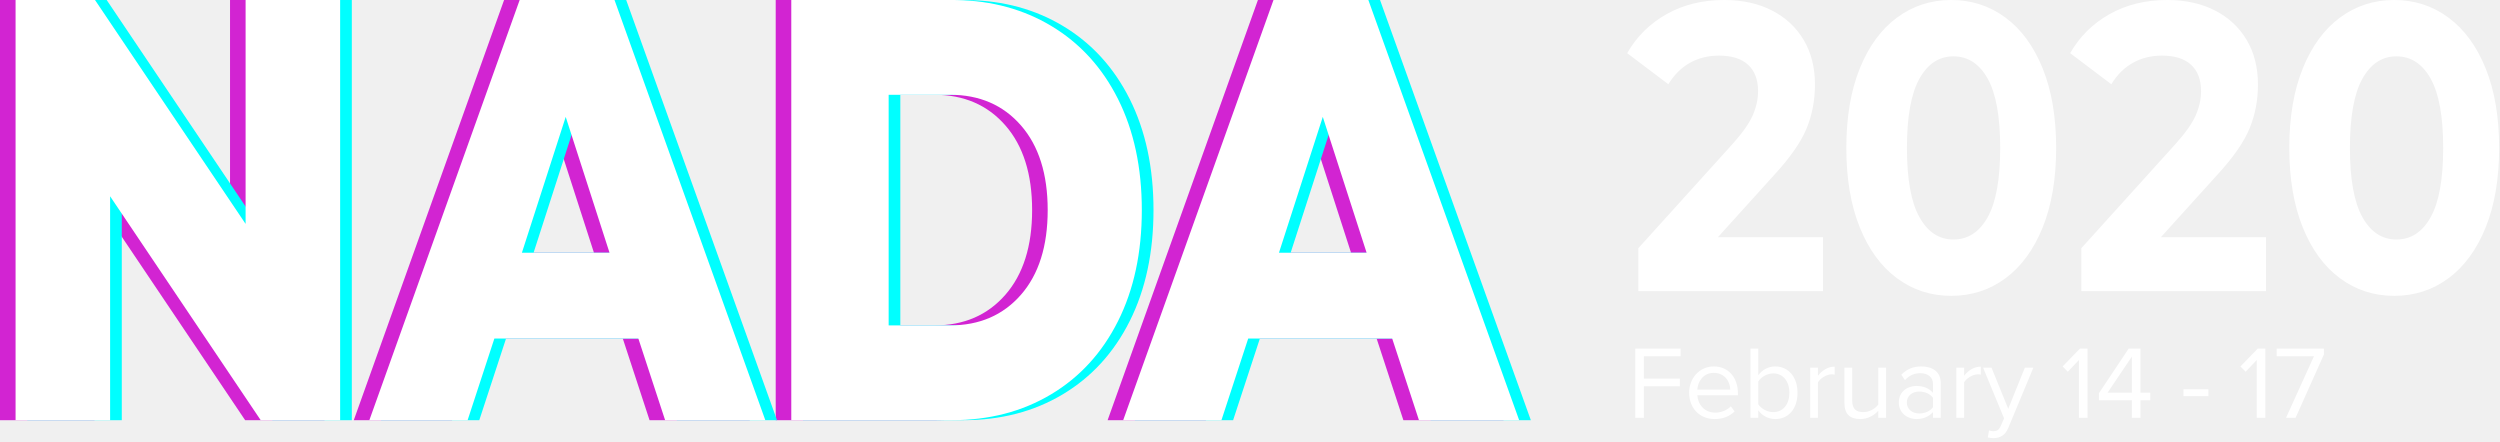
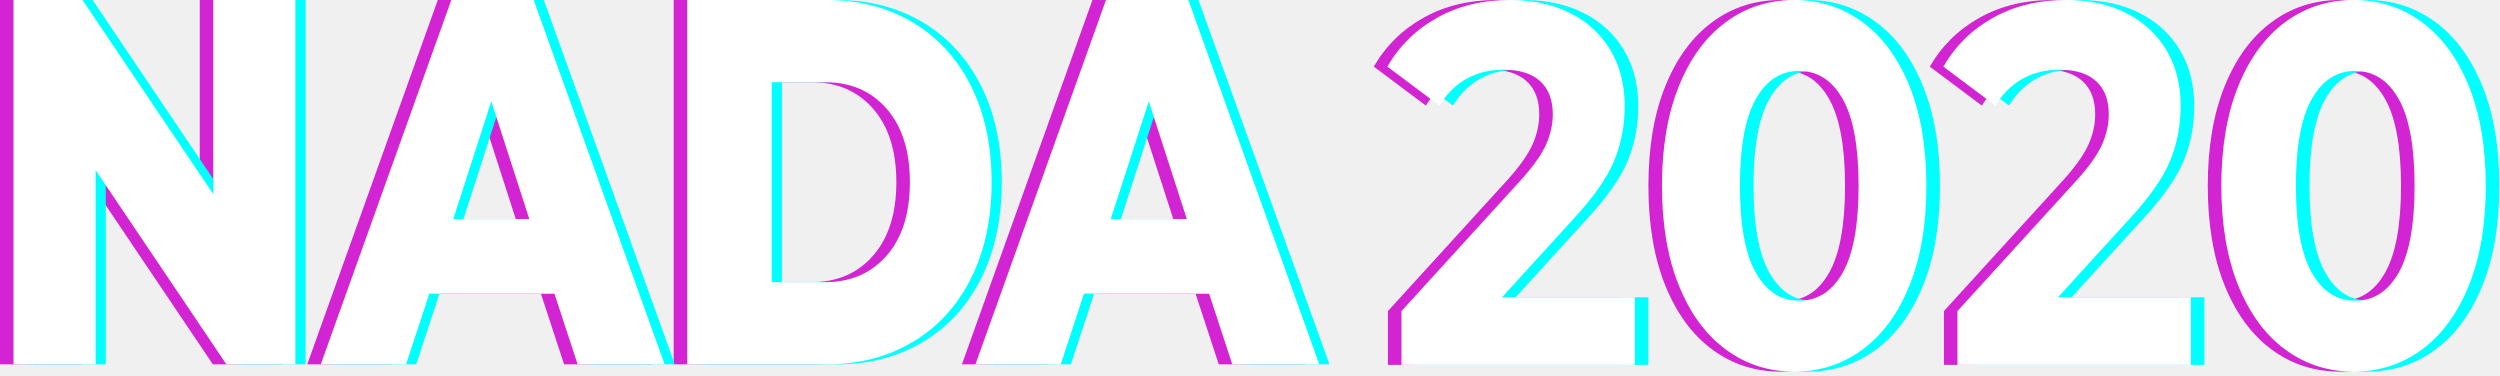
- <svg xmlns="http://www.w3.org/2000/svg" width="289px" height="51px" viewBox="0 0 289 51" version="1.1">
+ <svg xmlns="http://www.w3.org/2000/svg" width="313px" height="47px" viewBox="0 0 313 47" version="1.1">
  <g id="2020-Final" stroke="none" stroke-width="1" fill="none" fill-rule="evenodd">
-     <g id="NADA-2020_Responsive" transform="translate(-43, -212)" fill-rule="nonzero">
-       <g id="NADA-Text" transform="translate(43, 212)">
-         <g id="Group-3">
+     <g id="NADA-2020_Responsive" transform="translate(-32, -210)" fill-rule="nonzero">
+       <g id="Group-7" transform="translate(32, 210)">
+         <g id="Group-3-Copy">
          <g id="Group" fill="#D224D2">
-             <polygon id="Path" points="10.929 48.572 10.929 22.69 28.337 48.572 37.52 48.572 37.52 0 26.591 0 26.591 25.882 9.183 0 1.66445119e-14 0 1.66445119e-14 48.572" />
-             <path d="M69.238,0 L86.671,48.572 L75.087,48.572 L71.994,39.135 L55.349,39.135 L52.256,48.572 L40.897,48.572 L58.273,0 L69.238,0 Z M63.596,13.513 L58.531,29.216 L68.661,29.216 L63.596,13.513 Z" id="Combined-Shape" />
-             <path d="M108.249,0 L108.785,0.005 C112.869,0.085 116.507,1.077 119.699,2.984 C123.029,4.973 125.61,7.795 127.444,11.449 C129.277,15.104 130.194,19.383 130.194,24.286 C130.194,29.19 129.277,33.469 127.444,37.123 C125.61,40.778 123.029,43.599 119.699,45.589 C116.369,47.578 112.552,48.572 108.249,48.572 L108.249,48.572 L89.672,48.572 L89.672,0 L108.249,0 Z M108.021,10.956 L100.928,10.956 L100.928,37.616 L108.021,37.616 C111.426,37.616 114.159,36.436 116.221,34.075 C118.282,31.715 119.313,28.452 119.313,24.286 C119.313,20.12 118.282,16.857 116.221,14.497 C114.159,12.136 111.426,10.956 108.021,10.956 L108.021,10.956 Z" id="Combined-Shape" />
-             <path d="M156.382,0 L173.814,48.572 L162.23,48.572 L159.137,39.135 L142.492,39.135 L139.399,48.572 L128.04,48.572 L145.416,0 L156.382,0 Z M151.115,13.513 L146.049,29.216 L156.18,29.216 L151.115,13.513 Z" id="Combined-Shape" />
+             <polygon id="Path" points="10.28 45.617 10.28 21.31 26.653 45.617 35.29 45.617 35.29 0 25.01 0 25.01 24.308 8.637 0 1.5655407e-14 0 1.5655407e-14 45.617" />
+             <path d="M65.124,0 L81.52,45.617 L70.625,45.617 L67.716,36.755 L52.06,36.755 L49.15,45.617 L38.466,45.617 L54.81,0 L65.124,0 Z M59.817,12.691 L55.053,27.439 L64.581,27.439 L59.817,12.691 Z" id="Combined-Shape" />
+             <path d="M101.817,0 L102.342,0.005 C106.175,0.083 109.59,1.015 112.585,2.802 C115.718,4.67 118.146,7.321 119.87,10.753 C121.595,14.185 122.457,18.204 122.457,22.809 C122.457,27.414 121.595,31.433 119.87,34.865 C118.146,38.297 115.718,40.947 112.585,42.815 C109.453,44.683 105.864,45.617 101.817,45.617 L101.817,45.617 L84.344,45.617 L84.344,0 L101.817,0 Z M101.602,10.29 L94.931,10.29 L94.931,35.328 L101.602,35.328 C104.804,35.328 107.375,34.219 109.314,32.002 C111.253,29.785 112.223,26.721 112.223,22.809 C112.223,18.897 111.253,15.832 109.314,13.615 C107.375,11.398 104.804,10.29 101.602,10.29 L101.602,10.29 Z" id="Combined-Shape" />
+             <path d="M147.089,0 L163.485,45.617 L152.589,45.617 L149.68,36.755 L134.024,36.755 L131.115,45.617 L120.431,45.617 L136.775,0 L147.089,0 Z M142.134,12.691 L137.37,27.439 L146.899,27.439 L142.134,12.691 Z" id="Combined-Shape" />
          </g>
-           <g id="Group" transform="translate(3.15, 0)" fill="#00FFFF">
-             <polygon id="Path" points="10.929 48.572 10.929 22.69 28.337 48.572 37.52 48.572 37.52 0 26.591 0 26.591 25.882 9.183 0 1.66445119e-14 0 1.66445119e-14 48.572" />
-             <path d="M69.238,0 L86.671,48.572 L75.087,48.572 L71.994,39.135 L55.349,39.135 L52.256,48.572 L40.897,48.572 L58.273,0 L69.238,0 Z M63.596,13.513 L58.531,29.216 L68.661,29.216 L63.596,13.513 Z" id="Combined-Shape" />
-             <path d="M108.249,0 L108.785,0.005 C112.869,0.085 116.507,1.077 119.699,2.984 C123.029,4.973 125.61,7.795 127.444,11.449 C129.277,15.104 130.194,19.383 130.194,24.286 C130.194,29.19 129.277,33.469 127.444,37.123 C125.61,40.778 123.029,43.599 119.699,45.589 C116.369,47.578 112.552,48.572 108.249,48.572 L108.249,48.572 L89.672,48.572 L89.672,0 L108.249,0 Z M108.021,10.956 L100.928,10.956 L100.928,37.616 L108.021,37.616 C111.426,37.616 114.159,36.436 116.221,34.075 C118.282,31.715 119.313,28.452 119.313,24.286 C119.313,20.12 118.282,16.857 116.221,14.497 C114.159,12.136 111.426,10.956 108.021,10.956 L108.021,10.956 Z" id="Combined-Shape" />
-             <path d="M156.382,0 L173.814,48.572 L162.23,48.572 L159.137,39.135 L142.492,39.135 L139.399,48.572 L128.04,48.572 L145.416,0 L156.382,0 Z M151.115,13.513 L146.049,29.216 L156.18,29.216 L151.115,13.513 Z" id="Combined-Shape" />
+           <g id="Group" transform="translate(2.96281, 0)" fill="#00FFFF">
+             <polygon id="Path" points="10.28 45.617 10.28 21.31 26.653 45.617 35.29 45.617 35.29 0 25.01 0 25.01 24.308 8.637 0 1.5655407e-14 0 1.5655407e-14 45.617" />
+             <path d="M65.124,0 L81.52,45.617 L70.625,45.617 L67.716,36.755 L52.06,36.755 L49.15,45.617 L38.466,45.617 L54.81,0 L65.124,0 Z M59.817,12.691 L55.053,27.439 L64.581,27.439 L59.817,12.691 Z" id="Combined-Shape" />
+             <path d="M101.817,0 L102.342,0.005 C106.175,0.083 109.59,1.015 112.585,2.802 C115.718,4.67 118.146,7.321 119.87,10.753 C121.595,14.185 122.457,18.204 122.457,22.809 C122.457,27.414 121.595,31.433 119.87,34.865 C118.146,38.297 115.718,40.947 112.585,42.815 C109.453,44.683 105.864,45.617 101.817,45.617 L101.817,45.617 L84.344,45.617 L84.344,0 L101.817,0 Z M101.602,10.29 L94.931,10.29 L94.931,35.328 L101.602,35.328 C104.804,35.328 107.375,34.219 109.314,32.002 C111.253,29.785 112.223,26.721 112.223,22.809 C112.223,18.897 111.253,15.832 109.314,13.615 C107.375,11.398 104.804,10.29 101.602,10.29 L101.602,10.29 Z" id="Combined-Shape" />
+             <path d="M147.089,0 L163.485,45.617 L152.589,45.617 L149.68,36.755 L134.024,36.755 L131.115,45.617 L120.431,45.617 L136.775,0 L147.089,0 Z M142.134,12.691 L137.37,27.439 L146.899,27.439 L142.134,12.691 Z" id="Combined-Shape" />
          </g>
-           <g id="Group" transform="translate(1.8, 0)" fill="#FFFFFF">
-             <polygon id="Path" points="10.929 48.572 10.929 22.69 28.337 48.572 37.52 48.572 37.52 0 26.591 0 26.591 25.882 9.183 0 1.66445119e-14 0 1.66445119e-14 48.572" />
-             <path d="M69.238,0 L86.671,48.572 L75.087,48.572 L71.994,39.135 L55.349,39.135 L52.256,48.572 L40.897,48.572 L58.273,0 L69.238,0 Z M63.596,13.513 L58.531,29.216 L68.661,29.216 L63.596,13.513 Z" id="Combined-Shape" />
-             <path d="M108.249,0 L108.785,0.005 C112.869,0.085 116.507,1.077 119.699,2.984 C123.029,4.973 125.61,7.795 127.444,11.449 C129.277,15.104 130.194,19.383 130.194,24.286 C130.194,29.19 129.277,33.469 127.444,37.123 C125.61,40.778 123.029,43.599 119.699,45.589 C116.369,47.578 112.552,48.572 108.249,48.572 L108.249,48.572 L89.672,48.572 L89.672,0 L108.249,0 Z M108.021,10.956 L100.928,10.956 L100.928,37.616 L108.021,37.616 C111.426,37.616 114.159,36.436 116.221,34.075 C118.282,31.715 119.313,28.452 119.313,24.286 C119.313,20.12 118.282,16.857 116.221,14.497 C114.159,12.136 111.426,10.956 108.021,10.956 L108.021,10.956 Z" id="Combined-Shape" />
-             <path d="M156.382,0 L173.814,48.572 L162.23,48.572 L159.137,39.135 L142.492,39.135 L139.399,48.572 L128.04,48.572 L145.416,0 L156.382,0 Z M151.115,13.513 L146.049,29.216 L156.18,29.216 L151.115,13.513 Z" id="Combined-Shape" />
+           <g id="Group" transform="translate(1.693034, 0)" fill="#FFFFFF">
+             <polygon id="Path" points="10.28 45.617 10.28 21.31 26.653 45.617 35.29 45.617 35.29 0 25.01 0 25.01 24.308 8.637 0 1.5655407e-14 0 1.5655407e-14 45.617" />
+             <path d="M65.124,0 L81.52,45.617 L70.625,45.617 L67.716,36.755 L52.06,36.755 L49.15,45.617 L38.466,45.617 L54.81,0 L65.124,0 Z M59.817,12.691 L55.053,27.439 L64.581,27.439 L59.817,12.691 Z" id="Combined-Shape" />
+             <path d="M101.817,0 L102.342,0.005 C106.175,0.083 109.59,1.015 112.585,2.802 C115.718,4.67 118.146,7.321 119.87,10.753 C121.595,14.185 122.457,18.204 122.457,22.809 C122.457,27.414 121.595,31.433 119.87,34.865 C118.146,38.297 115.718,40.947 112.585,42.815 C109.453,44.683 105.864,45.617 101.817,45.617 L101.817,45.617 L84.344,45.617 L84.344,0 L101.817,0 Z M101.602,10.29 L94.931,10.29 L94.931,35.328 L101.602,35.328 C104.804,35.328 107.375,34.219 109.314,32.002 C111.253,29.785 112.223,26.721 112.223,22.809 C112.223,18.897 111.253,15.832 109.314,13.615 C107.375,11.398 104.804,10.29 101.602,10.29 L101.602,10.29 Z" id="Combined-Shape" />
+             <path d="M147.089,0 L163.485,45.617 L152.589,45.617 L149.68,36.755 L134.024,36.755 L131.115,45.617 L120.431,45.617 L136.775,0 L147.089,0 Z M142.134,12.691 L137.37,27.439 L146.899,27.439 L142.134,12.691 Z" id="Combined-Shape" />
          </g>
        </g>
-         <path d="M210.74,33.657 L210.74,27.417 L198.592,27.417 L205.09,20.232 C206.946,18.215 208.197,16.419 208.843,14.843 C209.489,13.267 209.811,11.581 209.811,9.785 C209.811,7.8 209.374,6.074 208.5,4.609 C207.625,3.144 206.401,2.009 204.827,1.205 C203.254,0.402 201.417,0 199.319,0 C196.817,0 194.597,0.544 192.66,1.631 C190.723,2.718 189.203,4.223 188.1,6.145 L188.1,6.145 L192.862,9.738 C193.535,8.635 194.369,7.808 195.364,7.256 C196.359,6.705 197.476,6.429 198.714,6.429 C200.193,6.429 201.317,6.783 202.083,7.492 C202.85,8.202 203.233,9.218 203.233,10.541 C203.233,11.455 203.032,12.377 202.628,13.307 C202.225,14.237 201.444,15.347 200.287,16.639 L200.287,16.639 L189.391,28.694 L189.391,33.657 L210.74,33.657 Z M225.563,34.2 C227.908,34.2 229.997,33.523 231.829,32.169 C233.662,30.815 235.097,28.854 236.135,26.288 C237.173,23.721 237.691,20.659 237.691,17.1 C237.691,13.541 237.173,10.479 236.135,7.912 C235.097,5.346 233.662,3.385 231.829,2.031 C229.997,0.677 227.908,0 225.563,0 C223.218,0 221.13,0.677 219.297,2.031 C217.464,3.385 216.029,5.346 214.991,7.912 C213.954,10.479 213.435,13.541 213.435,17.1 C213.435,20.659 213.954,23.721 214.991,26.288 C216.029,28.854 217.464,30.815 219.297,32.169 C221.13,33.523 223.218,34.2 225.563,34.2 Z M225.813,27.686 C224.154,27.686 222.845,26.823 221.884,25.098 C220.923,23.373 220.442,20.707 220.442,17.1 C220.442,13.493 220.923,10.827 221.884,9.102 C222.845,7.377 224.154,6.514 225.813,6.514 C227.498,6.514 228.821,7.377 229.782,9.102 C230.743,10.827 231.223,13.493 231.223,17.1 C231.223,20.707 230.743,23.373 229.782,25.098 C228.821,26.823 227.498,27.686 225.813,27.686 Z M261.948,33.657 L261.948,27.417 L249.801,27.417 L256.298,20.232 C258.155,18.215 259.406,16.419 260.051,14.843 C260.697,13.267 261.02,11.581 261.02,9.785 C261.02,7.8 260.583,6.074 259.708,4.609 C258.834,3.144 257.61,2.009 256.036,1.205 C254.462,0.402 252.626,0 250.527,0 C248.025,0 245.806,0.544 243.869,1.631 C241.932,2.718 240.412,4.223 239.309,6.145 L239.309,6.145 L244.071,9.738 C244.743,8.635 245.577,7.808 246.573,7.256 C247.568,6.705 248.685,6.429 249.922,6.429 C251.402,6.429 252.525,6.783 253.292,7.492 C254.059,8.202 254.442,9.218 254.442,10.541 C254.442,11.455 254.24,12.377 253.837,13.307 C253.433,14.237 252.653,15.347 251.496,16.639 L251.496,16.639 L240.6,28.694 L240.6,33.657 L261.948,33.657 Z M276.772,34.2 C279.116,34.2 281.205,33.523 283.038,32.169 C284.871,30.815 286.306,28.854 287.344,26.288 C288.381,23.721 288.9,20.659 288.9,17.1 C288.9,13.541 288.381,10.479 287.344,7.912 C286.306,5.346 284.871,3.385 283.038,2.031 C281.205,0.677 279.116,0 276.772,0 C274.427,0 272.338,0.677 270.505,2.031 C268.673,3.385 267.237,5.346 266.2,7.912 C265.162,10.479 264.643,13.541 264.643,17.1 C264.643,20.659 265.162,23.721 266.2,26.288 C267.237,28.854 268.673,30.815 270.505,32.169 C272.338,33.523 274.427,34.2 276.772,34.2 Z M277.021,27.686 C275.363,27.686 274.053,26.823 273.092,25.098 C272.131,23.373 271.651,20.707 271.651,17.1 C271.651,13.493 272.131,10.827 273.092,9.102 C274.053,7.377 275.363,6.514 277.021,6.514 C278.706,6.514 280.029,7.377 280.99,9.102 C281.951,10.827 282.432,13.493 282.432,17.1 C282.432,20.707 281.951,23.373 280.99,25.098 C280.029,26.823 278.706,27.686 277.021,27.686 Z" id="2020" fill="#FFFFFF" />
-         <path d="M190.032,48.3 L190.032,44.652 L194.196,44.652 L194.196,43.764 L190.032,43.764 L190.032,41.184 L194.28,41.184 L194.28,40.296 L189.036,40.296 L189.036,48.3 L190.032,48.3 Z M198.216,48.444 C199.164,48.444 199.944,48.132 200.52,47.556 L200.088,46.968 C199.632,47.436 198.96,47.7 198.3,47.7 C197.052,47.7 196.284,46.788 196.212,45.696 L200.904,45.696 L200.904,45.468 C200.904,43.728 199.872,42.36 198.12,42.36 C196.464,42.36 195.264,43.716 195.264,45.396 C195.264,47.208 196.5,48.444 198.216,48.444 Z M200.016,45.036 L196.212,45.036 C196.26,44.148 196.872,43.104 198.108,43.104 C199.428,43.104 200.004,44.172 200.016,45.036 Z M205.212,48.444 C206.724,48.444 207.792,47.292 207.792,45.408 C207.792,43.56 206.724,42.36 205.212,42.36 C204.42,42.36 203.724,42.744 203.256,43.38 L203.256,40.296 L202.356,40.296 L202.356,48.3 L203.256,48.3 L203.256,47.436 C203.688,48.024 204.396,48.444 205.212,48.444 Z M204.984,47.64 C204.276,47.64 203.568,47.232 203.256,46.728 L203.256,44.1 C203.568,43.596 204.276,43.164 204.984,43.164 C206.16,43.164 206.856,44.124 206.856,45.408 C206.856,46.692 206.16,47.64 204.984,47.64 Z M210.156,48.3 L210.156,44.196 C210.42,43.728 211.176,43.272 211.728,43.272 C211.872,43.272 211.98,43.284 212.088,43.308 L212.088,42.384 C211.296,42.384 210.624,42.828 210.156,43.44 L210.156,42.504 L209.256,42.504 L209.256,48.3 L210.156,48.3 Z M215.064,48.444 C215.928,48.444 216.684,47.988 217.128,47.484 L217.128,48.3 L218.028,48.3 L218.028,42.504 L217.128,42.504 L217.128,46.764 C216.792,47.232 216.12,47.64 215.412,47.64 C214.632,47.64 214.116,47.34 214.116,46.32 L214.116,42.504 L213.216,42.504 L213.216,46.596 C213.216,47.856 213.852,48.444 215.064,48.444 Z M221.532,48.444 C222.312,48.444 222.972,48.168 223.452,47.64 L223.452,48.3 L224.352,48.3 L224.352,44.316 C224.352,42.912 223.332,42.36 222.108,42.36 C221.16,42.36 220.416,42.672 219.792,43.32 L220.212,43.944 C220.728,43.392 221.292,43.14 221.988,43.14 C222.828,43.14 223.452,43.584 223.452,44.364 L223.452,45.408 C222.984,44.868 222.324,44.616 221.532,44.616 C220.548,44.616 219.504,45.228 219.504,46.524 C219.504,47.784 220.548,48.444 221.532,48.444 Z M221.856,47.796 C221.016,47.796 220.428,47.268 220.428,46.536 C220.428,45.792 221.016,45.264 221.856,45.264 C222.492,45.264 223.104,45.504 223.452,45.984 L223.452,47.076 C223.104,47.556 222.492,47.796 221.856,47.796 Z M227.052,48.3 L227.052,44.196 C227.316,43.728 228.072,43.272 228.624,43.272 C228.768,43.272 228.876,43.284 228.984,43.308 L228.984,42.384 C228.192,42.384 227.52,42.828 227.052,43.44 L227.052,42.504 L226.152,42.504 L226.152,48.3 L227.052,48.3 Z M230.448,50.652 C231.216,50.64 231.804,50.316 232.152,49.476 L235.056,42.504 L234.072,42.504 L232.152,47.256 L230.22,42.504 L229.248,42.504 L231.672,48.36 L231.288,49.236 C231.084,49.716 230.82,49.848 230.424,49.848 C230.28,49.848 230.064,49.812 229.932,49.752 L229.788,50.568 C229.956,50.616 230.256,50.652 230.448,50.652 Z M241.32,48.3 L241.32,40.296 L240.444,40.296 L238.44,42.36 L239.04,42.972 L240.324,41.616 L240.324,48.3 L241.32,48.3 Z M247.44,48.3 L247.44,46.272 L248.568,46.272 L248.568,45.396 L247.44,45.396 L247.44,40.296 L246.072,40.296 L242.64,45.444 L242.64,46.272 L246.444,46.272 L246.444,48.3 L247.44,48.3 Z M246.444,45.396 L243.636,45.396 L246.444,41.22 L246.444,45.396 Z M255.288,45.792 L255.288,45 L252.408,45 L252.408,45.792 L255.288,45.792 Z M261.876,48.3 L261.876,40.296 L261,40.296 L258.996,42.36 L259.596,42.972 L260.88,41.616 L260.88,48.3 L261.876,48.3 Z M265.368,48.3 L268.644,40.98 L268.644,40.296 L263.184,40.296 L263.184,41.184 L267.492,41.184 L264.264,48.3 L265.368,48.3 Z" id="February14-17" fill="#FFFFFF" />
+         <g id="Group-5" transform="translate(172, 0)">
+           <path d="M30.984,45.684 L30.984,37.214 L14.36,37.214 L23.252,27.462 C25.793,24.724 27.505,22.286 28.389,20.147 C29.272,18.008 29.714,15.72 29.714,13.282 C29.714,10.587 29.116,8.245 27.919,6.256 C26.722,4.267 25.047,2.727 22.893,1.636 C20.739,0.545 18.226,0 15.354,0 C11.93,0 8.892,0.738 6.241,2.214 C3.59,3.689 1.51,5.732 0,8.341 L0,8.341 L6.517,13.218 C7.438,11.72 8.579,10.598 9.942,9.849 C11.304,9.1 12.832,8.726 14.526,8.726 C16.551,8.726 18.088,9.207 19.137,10.17 C20.187,11.132 20.711,12.512 20.711,14.308 C20.711,15.549 20.435,16.8 19.883,18.062 C19.331,19.324 18.263,20.832 16.68,22.585 L16.68,22.585 L1.767,38.947 L1.767,45.684 L30.984,45.684 Z M50.933,46.53 C54.134,46.53 56.984,45.609 59.486,43.766 C61.987,41.924 63.946,39.257 65.362,35.765 C66.778,32.273 67.487,28.107 67.487,23.265 C67.487,18.423 66.778,14.257 65.362,10.765 C63.946,7.273 61.987,4.606 59.486,2.764 C56.984,0.921 54.134,0 50.933,0 C47.733,0 44.882,0.921 42.381,2.764 C39.879,4.606 37.921,7.273 36.504,10.765 C35.088,14.257 34.38,18.423 34.38,23.265 C34.38,28.107 35.088,32.273 36.504,35.765 C37.921,39.257 39.879,41.924 42.381,43.766 C44.882,45.609 47.733,46.53 50.933,46.53 Z M51.543,37.647 C49.257,37.647 47.452,36.475 46.128,34.131 C44.804,31.788 44.142,28.166 44.142,23.265 C44.142,18.364 44.804,14.742 46.128,12.399 C47.452,10.055 49.257,8.883 51.543,8.883 C53.864,8.883 55.687,10.055 57.011,12.399 C58.336,14.742 58.998,18.364 58.998,23.265 C58.998,28.166 58.336,31.788 57.011,34.131 C55.687,36.475 53.864,37.647 51.543,37.647 Z M100.593,45.684 L100.593,37.214 L83.969,37.214 L92.861,27.462 C95.401,24.724 97.114,22.286 97.997,20.147 C98.881,18.008 99.323,15.72 99.323,13.282 C99.323,10.587 98.725,8.245 97.528,6.256 C96.331,4.267 94.656,2.727 92.502,1.636 C90.348,0.545 87.835,0 84.963,0 C81.539,0 78.501,0.738 75.85,2.214 C73.199,3.689 71.118,5.732 69.609,8.341 L69.609,8.341 L76.126,13.218 C77.046,11.72 78.188,10.598 79.55,9.849 C80.913,9.1 82.441,8.726 84.134,8.726 C86.16,8.726 87.697,9.207 88.746,10.17 C89.796,11.132 90.32,12.512 90.32,14.308 C90.32,15.549 90.044,16.8 89.492,18.062 C88.939,19.324 87.872,20.832 86.288,22.585 L86.288,22.585 L71.376,38.947 L71.376,45.684 L100.593,45.684 Z M120.966,46.53 C124.167,46.53 127.018,45.609 129.519,43.766 C132.02,41.924 133.979,39.257 135.395,35.765 C136.812,32.273 137.52,28.107 137.52,23.265 C137.52,18.423 136.812,14.257 135.395,10.765 C133.979,7.273 132.02,4.606 129.519,2.764 C127.018,0.921 124.167,0 120.966,0 C117.766,0 114.915,0.921 112.414,2.764 C109.913,4.606 107.954,7.273 106.537,10.765 C105.121,14.257 104.413,18.423 104.413,23.265 C104.413,28.107 105.121,32.273 106.537,35.765 C107.954,39.257 109.913,41.924 112.414,43.766 C114.915,45.609 117.766,46.53 120.966,46.53 Z M121.151,37.647 C118.866,37.647 117.061,36.475 115.737,34.131 C114.413,31.788 113.751,28.166 113.751,23.265 C113.751,18.364 114.413,14.742 115.737,12.399 C117.061,10.055 118.866,8.883 121.151,8.883 C123.473,8.883 125.296,10.055 126.62,12.399 C127.944,14.742 128.606,18.364 128.606,23.265 C128.606,28.166 127.944,31.788 126.62,34.131 C125.296,36.475 123.473,37.647 121.151,37.647 Z" id="2020" fill="#D224D2" />
+           <path d="M34.38,45.684 L34.38,37.214 L17.756,37.214 L26.648,27.462 C29.188,24.724 30.9,22.286 31.784,20.147 C32.668,18.008 33.11,15.72 33.11,13.282 C33.11,10.587 32.511,8.245 31.315,6.256 C30.118,4.267 28.443,2.727 26.289,1.636 C24.135,0.545 21.622,0 18.75,0 C15.325,0 12.288,0.738 9.637,2.214 C6.986,3.689 4.905,5.732 3.396,8.341 L3.396,8.341 L9.913,13.218 C10.833,11.72 11.975,10.598 13.337,9.849 C14.699,9.1 16.227,8.726 17.921,8.726 C19.946,8.726 21.484,9.207 22.533,10.17 C23.582,11.132 24.107,12.512 24.107,14.308 C24.107,15.549 23.831,16.8 23.279,18.062 C22.726,19.324 21.658,20.832 20.075,22.585 L20.075,22.585 L5.163,38.947 L5.163,45.684 L34.38,45.684 Z M54.329,46.53 C57.529,46.53 60.38,45.609 62.881,43.766 C65.383,41.924 67.342,39.257 68.758,35.765 C70.174,32.273 70.882,28.107 70.882,23.265 C70.882,18.423 70.174,14.257 68.758,10.765 C67.342,7.273 65.383,4.606 62.881,2.764 C60.38,0.921 57.529,0 54.329,0 C51.128,0 48.278,0.921 45.776,2.764 C43.275,4.606 41.316,7.273 39.9,10.765 C38.484,14.257 37.775,18.423 37.775,23.265 C37.775,28.107 38.484,32.273 39.9,35.765 C41.316,39.257 43.275,41.924 45.776,43.766 C48.278,45.609 51.128,46.53 54.329,46.53 Z M54.938,37.647 C52.653,37.647 50.848,36.475 49.524,34.131 C48.2,31.788 47.538,28.166 47.538,23.265 C47.538,18.364 48.2,14.742 49.524,12.399 C50.848,10.055 52.653,8.883 54.938,8.883 C57.26,8.883 59.083,10.055 60.407,12.399 C61.731,14.742 62.393,18.364 62.393,23.265 C62.393,28.166 61.731,31.788 60.407,34.131 C59.083,36.475 57.26,37.647 54.938,37.647 Z M103.989,45.684 L103.989,37.214 L87.364,37.214 L96.256,27.462 C98.797,24.724 100.509,22.286 101.393,20.147 C102.277,18.008 102.718,15.72 102.718,13.282 C102.718,10.587 102.12,8.245 100.923,6.256 C99.727,4.267 98.051,2.727 95.897,1.636 C93.743,0.545 91.23,0 88.358,0 C84.934,0 81.896,0.738 79.245,2.214 C76.594,3.689 74.514,5.732 73.004,8.341 L73.004,8.341 L79.522,13.218 C80.442,11.72 81.583,10.598 82.946,9.849 C84.308,9.1 85.836,8.726 87.53,8.726 C89.555,8.726 91.092,9.207 92.142,10.17 C93.191,11.132 93.716,12.512 93.716,14.308 C93.716,15.549 93.44,16.8 92.887,18.062 C92.335,19.324 91.267,20.832 89.684,22.585 L89.684,22.585 L74.772,38.947 L74.772,45.684 L103.989,45.684 Z M124.362,46.53 C127.562,46.53 130.413,45.609 132.915,43.766 C135.416,41.924 137.375,39.257 138.791,35.765 C140.207,32.273 140.915,28.107 140.915,23.265 C140.915,18.423 140.207,14.257 138.791,10.765 C137.375,7.273 135.416,4.606 132.915,2.764 C130.413,0.921 127.562,0 124.362,0 C121.162,0 118.311,0.921 115.809,2.764 C113.308,4.606 111.349,7.273 109.933,10.765 C108.517,14.257 107.809,18.423 107.809,23.265 C107.809,28.107 108.517,32.273 109.933,35.765 C111.349,39.257 113.308,41.924 115.809,43.766 C118.311,45.609 121.162,46.53 124.362,46.53 Z M124.547,37.647 C122.262,37.647 120.457,36.475 119.133,34.131 C117.809,31.788 117.146,28.166 117.146,23.265 C117.146,18.364 117.809,14.742 119.133,12.399 C120.457,10.055 122.262,8.883 124.547,8.883 C126.869,8.883 128.692,10.055 130.016,12.399 C131.34,14.742 132.002,18.364 132.002,23.265 C132.002,28.166 131.34,31.788 130.016,34.131 C128.692,36.475 126.869,37.647 124.547,37.647 Z" id="2020" fill="#00FFFF" />
+           <path d="M32.682,45.684 L32.682,37.214 L16.058,37.214 L24.95,27.462 C27.49,24.724 29.203,22.286 30.086,20.147 C30.97,18.008 31.412,15.72 31.412,13.282 C31.412,10.587 30.814,8.245 29.617,6.256 C28.42,4.267 26.745,2.727 24.591,1.636 C22.437,0.545 19.924,0 17.052,0 C13.628,0 10.59,0.738 7.939,2.214 C5.288,3.689 3.207,5.732 1.698,8.341 L1.698,8.341 L8.215,13.218 C9.136,11.72 10.277,10.598 11.639,9.849 C13.002,9.1 14.53,8.726 16.223,8.726 C18.249,8.726 19.786,9.207 20.835,10.17 C21.885,11.132 22.409,12.512 22.409,14.308 C22.409,15.549 22.133,16.8 21.581,18.062 C21.028,19.324 19.961,20.832 18.377,22.585 L18.377,22.585 L3.465,38.947 L3.465,45.684 L32.682,45.684 Z M52.631,46.53 C55.831,46.53 58.682,45.609 61.184,43.766 C63.685,41.924 65.644,39.257 67.06,35.765 C68.476,32.273 69.184,28.107 69.184,23.265 C69.184,18.423 68.476,14.257 67.06,10.765 C65.644,7.273 63.685,4.606 61.184,2.764 C58.682,0.921 55.831,0 52.631,0 C49.431,0 46.58,0.921 44.078,2.764 C41.577,4.606 39.618,7.273 38.202,10.765 C36.786,14.257 36.078,18.423 36.078,23.265 C36.078,28.107 36.786,32.273 38.202,35.765 C39.618,39.257 41.577,41.924 44.078,43.766 C46.58,45.609 49.431,46.53 52.631,46.53 Z M53.24,37.647 C50.955,37.647 49.15,36.475 47.826,34.131 C46.502,31.788 45.84,28.166 45.84,23.265 C45.84,18.364 46.502,14.742 47.826,12.399 C49.15,10.055 50.955,8.883 53.24,8.883 C55.562,8.883 57.385,10.055 58.709,12.399 C60.033,14.742 60.695,18.364 60.695,23.265 C60.695,28.166 60.033,31.788 58.709,34.131 C57.385,36.475 55.562,37.647 53.24,37.647 Z M102.291,45.684 L102.291,37.214 L85.667,37.214 L94.559,27.462 C97.099,24.724 98.811,22.286 99.695,20.147 C100.579,18.008 101.021,15.72 101.021,13.282 C101.021,10.587 100.422,8.245 99.226,6.256 C98.029,4.267 96.354,2.727 94.2,1.636 C92.046,0.545 89.533,0 86.661,0 C83.236,0 80.199,0.738 77.548,2.214 C74.897,3.689 72.816,5.732 71.307,8.341 L71.307,8.341 L77.824,13.218 C78.744,11.72 79.886,10.598 81.248,9.849 C82.61,9.1 84.138,8.726 85.832,8.726 C87.857,8.726 89.395,9.207 90.444,10.17 C91.493,11.132 92.018,12.512 92.018,14.308 C92.018,15.549 91.742,16.8 91.19,18.062 C90.637,19.324 89.569,20.832 87.986,22.585 L87.986,22.585 L73.074,38.947 L73.074,45.684 L102.291,45.684 Z M122.664,46.53 C125.865,46.53 128.715,45.609 131.217,43.766 C133.718,41.924 135.677,39.257 137.093,35.765 C138.509,32.273 139.218,28.107 139.218,23.265 C139.218,18.423 138.509,14.257 137.093,10.765 C135.677,7.273 133.718,4.606 131.217,2.764 C128.715,0.921 125.865,0 122.664,0 C119.464,0 116.613,0.921 114.112,2.764 C111.61,4.606 109.651,7.273 108.235,10.765 C106.819,14.257 106.111,18.423 106.111,23.265 C106.111,28.107 106.819,32.273 108.235,35.765 C109.651,39.257 111.61,41.924 114.112,43.766 C116.613,45.609 119.464,46.53 122.664,46.53 Z M122.849,37.647 C120.564,37.647 118.759,36.475 117.435,34.131 C116.111,31.788 115.449,28.166 115.449,23.265 C115.449,18.364 116.111,14.742 117.435,12.399 C118.759,10.055 120.564,8.883 122.849,8.883 C125.171,8.883 126.994,10.055 128.318,12.399 C129.642,14.742 130.304,18.364 130.304,23.265 C130.304,28.166 129.642,31.788 128.318,34.131 C126.994,36.475 125.171,37.647 122.849,37.647 Z" id="2020" fill="#FFFFFF" />
+         </g>
      </g>
    </g>
  </g>
</svg>
